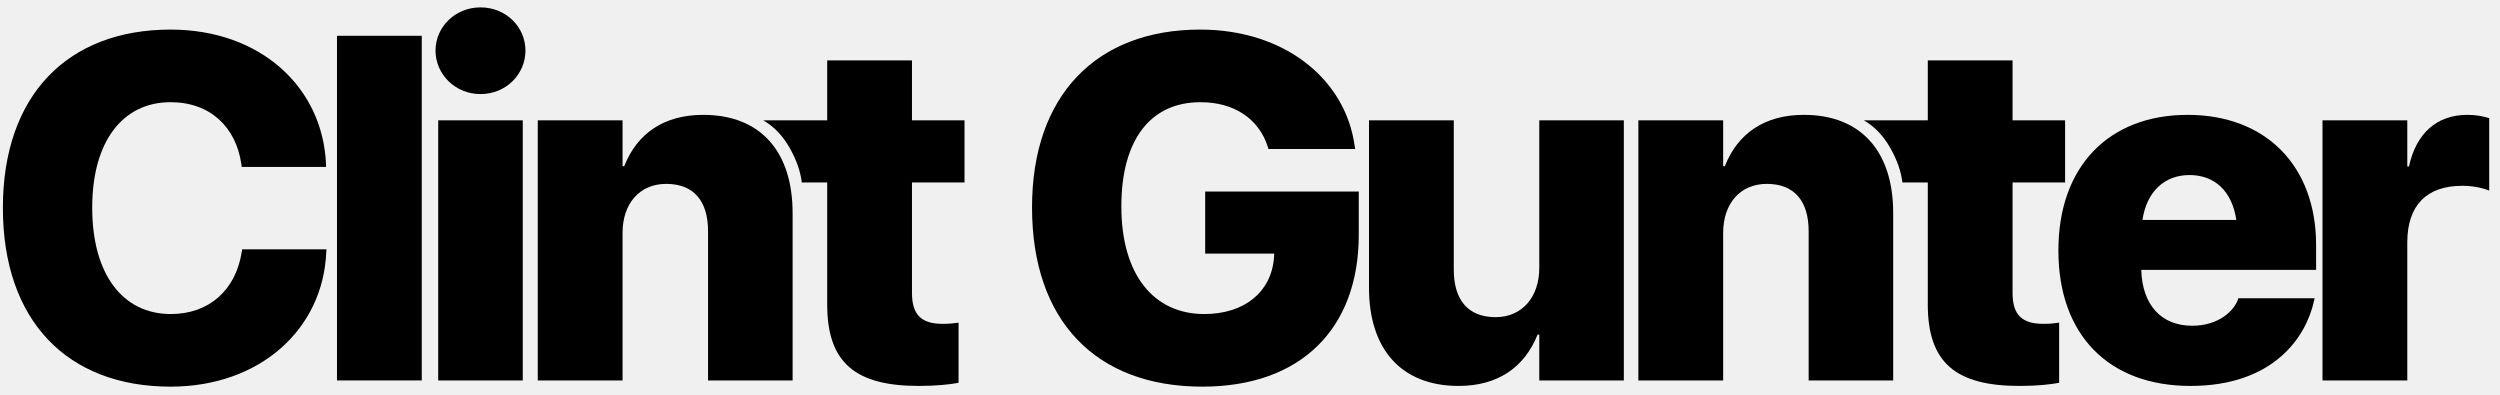
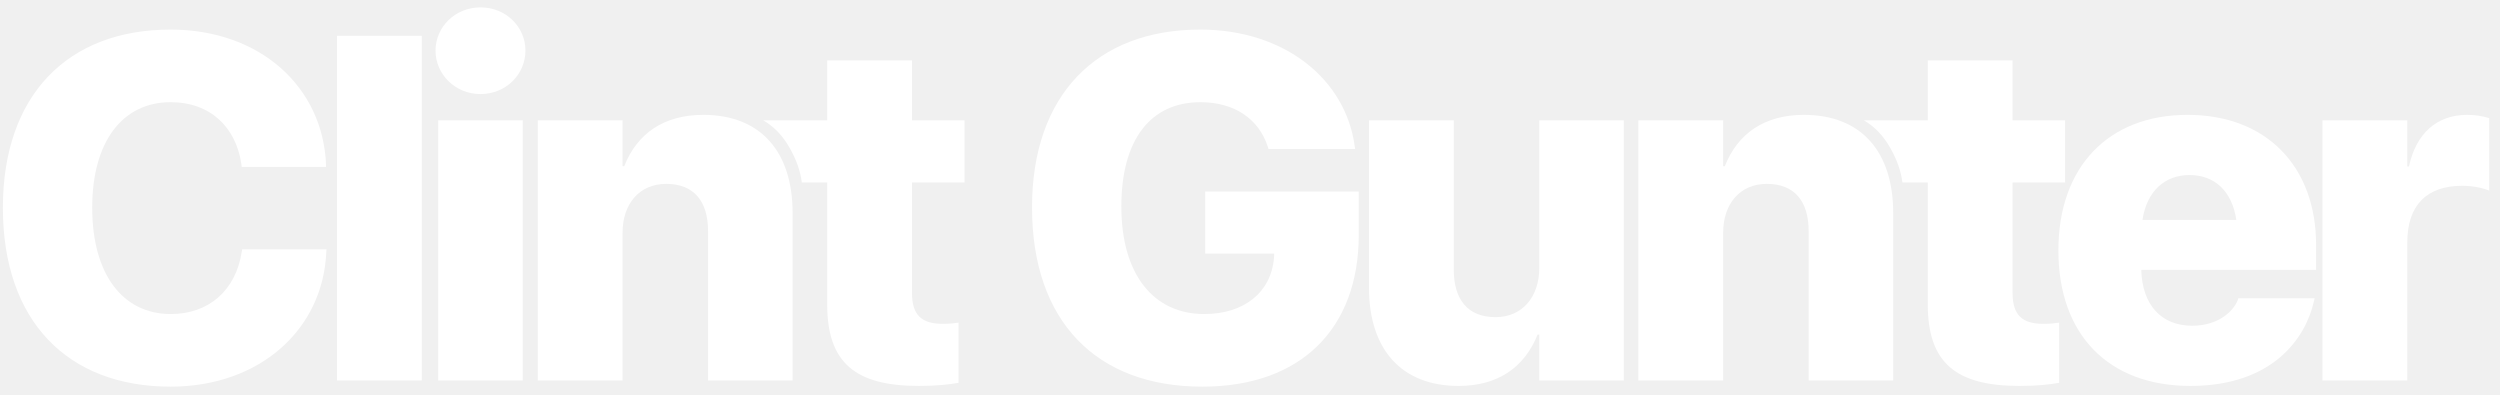
<svg xmlns="http://www.w3.org/2000/svg" width="184px" height="29px" viewBox="0 0 184 29" version="1.1">
  <g id="Page-1" stroke="none" stroke-width="1" fill="none" fill-rule="evenodd">
-     <g id="clintgunter" transform="translate(0.212891, 0.543293)" fill="#000000" fill-rule="nonzero">
+     <g id="clintgunter" transform="translate(0.212891, 0.543293)" fill="#ffffff" fill-rule="nonzero">
      <g id="Clint-Gunter">
        <path d="M12.34,27.914 C18.932,27.914 23.572,23.677 23.801,18 L23.818,17.806 L17.613,17.806 L17.578,18 C17.139,20.83 15.152,22.57 12.357,22.57 C8.824,22.57 6.574,19.652 6.574,14.748 L6.574,14.73 C6.574,9.879 8.807,6.978 12.34,6.978 C15.293,6.978 17.139,8.841 17.543,11.478 L17.578,11.742 L23.783,11.742 L23.783,11.566 C23.555,5.888 18.967,1.634 12.34,1.634 C4.764,1.634 0,6.468 0,14.748 L0,14.765 C0,23.045 4.729,27.914 12.34,27.914 Z" id="Path" />
        <polygon id="Path" points="24.589 27.457 30.829 27.457 30.829 2.091 24.589 2.091" />
        <path d="M35.151,6.38 C37.034,6.38 38.46,4.918 38.46,3.181 C38.46,1.444 37.034,0 35.151,0 C33.286,0 31.842,1.444 31.842,3.181 C31.842,4.918 33.286,6.38 35.151,6.38 Z M32.039,27.457 L38.262,27.457 L38.262,8.314 L32.039,8.314 L32.039,27.457 Z" id="Shape" />
        <path d="M39.367,27.457 L45.607,27.457 L45.607,16.593 C45.607,14.466 46.837,12.99 48.824,12.99 C50.863,12.99 51.9,14.273 51.9,16.47 L51.9,27.457 L58.123,27.457 L58.123,15.134 C58.123,10.599 55.75,7.91 51.548,7.91 C48.648,7.91 46.679,9.281 45.73,11.689 L45.607,11.689 L45.607,8.314 L39.367,8.314 L39.367,27.457 Z" id="Path" />
        <path d="M67.419,27.861 C68.719,27.861 69.651,27.756 70.337,27.632 L70.337,23.203 C69.985,23.256 69.669,23.291 69.176,23.291 C67.647,23.291 66.909,22.675 66.909,21.023 L66.909,12.884 L70.775,12.884 L70.775,8.314 L66.909,8.314 L66.909,3.902 L60.669,3.902 L60.669,8.314 L55.964,8.314 C56.748,8.768 57.392,9.438 57.897,10.325 C58.402,11.211 58.703,12.065 58.799,12.884 L60.669,12.884 L60.669,21.867 C60.669,26.191 62.778,27.861 67.419,27.861 Z" id="Path" />
        <path d="M88.278,27.914 C95.503,27.914 99.792,23.677 99.792,16.734 L99.792,13.552 L88.489,13.552 L88.489,18.123 L93.569,18.123 L93.552,18.439 C93.341,20.988 91.337,22.57 88.419,22.57 C84.71,22.57 82.319,19.687 82.319,14.66 L82.319,14.642 C82.319,9.72 84.481,6.978 88.138,6.978 C90.616,6.978 92.427,8.191 93.095,10.248 L93.147,10.424 L99.528,10.424 L99.493,10.213 C98.825,5.291 94.343,1.634 88.12,1.634 C80.474,1.634 75.745,6.486 75.745,14.713 L75.745,14.73 C75.745,23.08 80.456,27.914 88.278,27.914 Z" id="Path" />
        <path d="M107.137,27.861 C110.037,27.861 111.988,26.49 112.955,24.082 L113.078,24.082 L113.078,27.457 L119.301,27.457 L119.301,8.314 L113.078,8.314 L113.078,19.177 C113.078,21.304 111.83,22.799 109.861,22.799 C107.805,22.799 106.785,21.498 106.785,19.3 L106.785,8.314 L100.545,8.314 L100.545,20.636 C100.545,25.172 102.936,27.861 107.137,27.861 Z" id="Path" />
        <path d="M120.37,27.457 L126.611,27.457 L126.611,16.593 C126.611,14.466 127.841,12.99 129.827,12.99 C131.867,12.99 132.904,14.273 132.904,16.47 L132.904,27.457 L139.126,27.457 L139.126,15.134 C139.126,10.599 136.753,7.91 132.552,7.91 C129.652,7.91 127.683,9.281 126.734,11.689 L126.611,11.689 L126.611,8.314 L120.37,8.314 L120.37,27.457 Z" id="Path" />
        <path d="M148.422,27.861 C149.723,27.861 150.654,27.756 151.34,27.632 L151.34,23.203 C150.988,23.256 150.672,23.291 150.18,23.291 C148.651,23.291 147.912,22.675 147.912,21.023 L147.912,12.884 L151.778,12.884 L151.778,8.314 L147.912,8.314 L147.912,3.902 L141.672,3.902 L141.672,8.314 L136.967,8.314 C137.751,8.768 138.396,9.438 138.901,10.325 C139.406,11.211 139.706,12.065 139.803,12.884 L141.672,12.884 L141.672,21.867 C141.672,26.191 143.781,27.861 148.422,27.861 Z" id="Path-Copy" />
        <path d="M161.006,27.861 C167.105,27.861 169.513,24.275 170.093,21.621 L170.146,21.41 L164.521,21.41 L164.504,21.498 C164.222,22.289 163.132,23.431 161.129,23.431 C158.861,23.431 157.455,21.902 157.384,19.318 L170.252,19.318 L170.252,17.49 C170.252,11.689 166.578,7.91 160.795,7.91 C154.976,7.91 151.285,11.724 151.285,17.877 L151.285,17.894 C151.285,24.082 154.959,27.861 161.006,27.861 Z M160.935,12.34 C162.763,12.34 164.064,13.5 164.381,15.644 L157.472,15.644 C157.789,13.535 159.107,12.34 160.935,12.34 Z" id="Shape" />
        <path d="M170.723,27.457 L176.964,27.457 L176.964,17.297 C176.964,14.572 178.387,13.131 181.007,13.131 C181.745,13.131 182.466,13.271 182.993,13.482 L182.993,8.156 C182.518,7.998 181.973,7.91 181.376,7.91 C179.126,7.91 177.614,9.281 177.087,11.707 L176.964,11.707 L176.964,8.314 L170.723,8.314 L170.723,27.457 Z" id="Path" />
      </g>
    </g>
  </g>
</svg>
